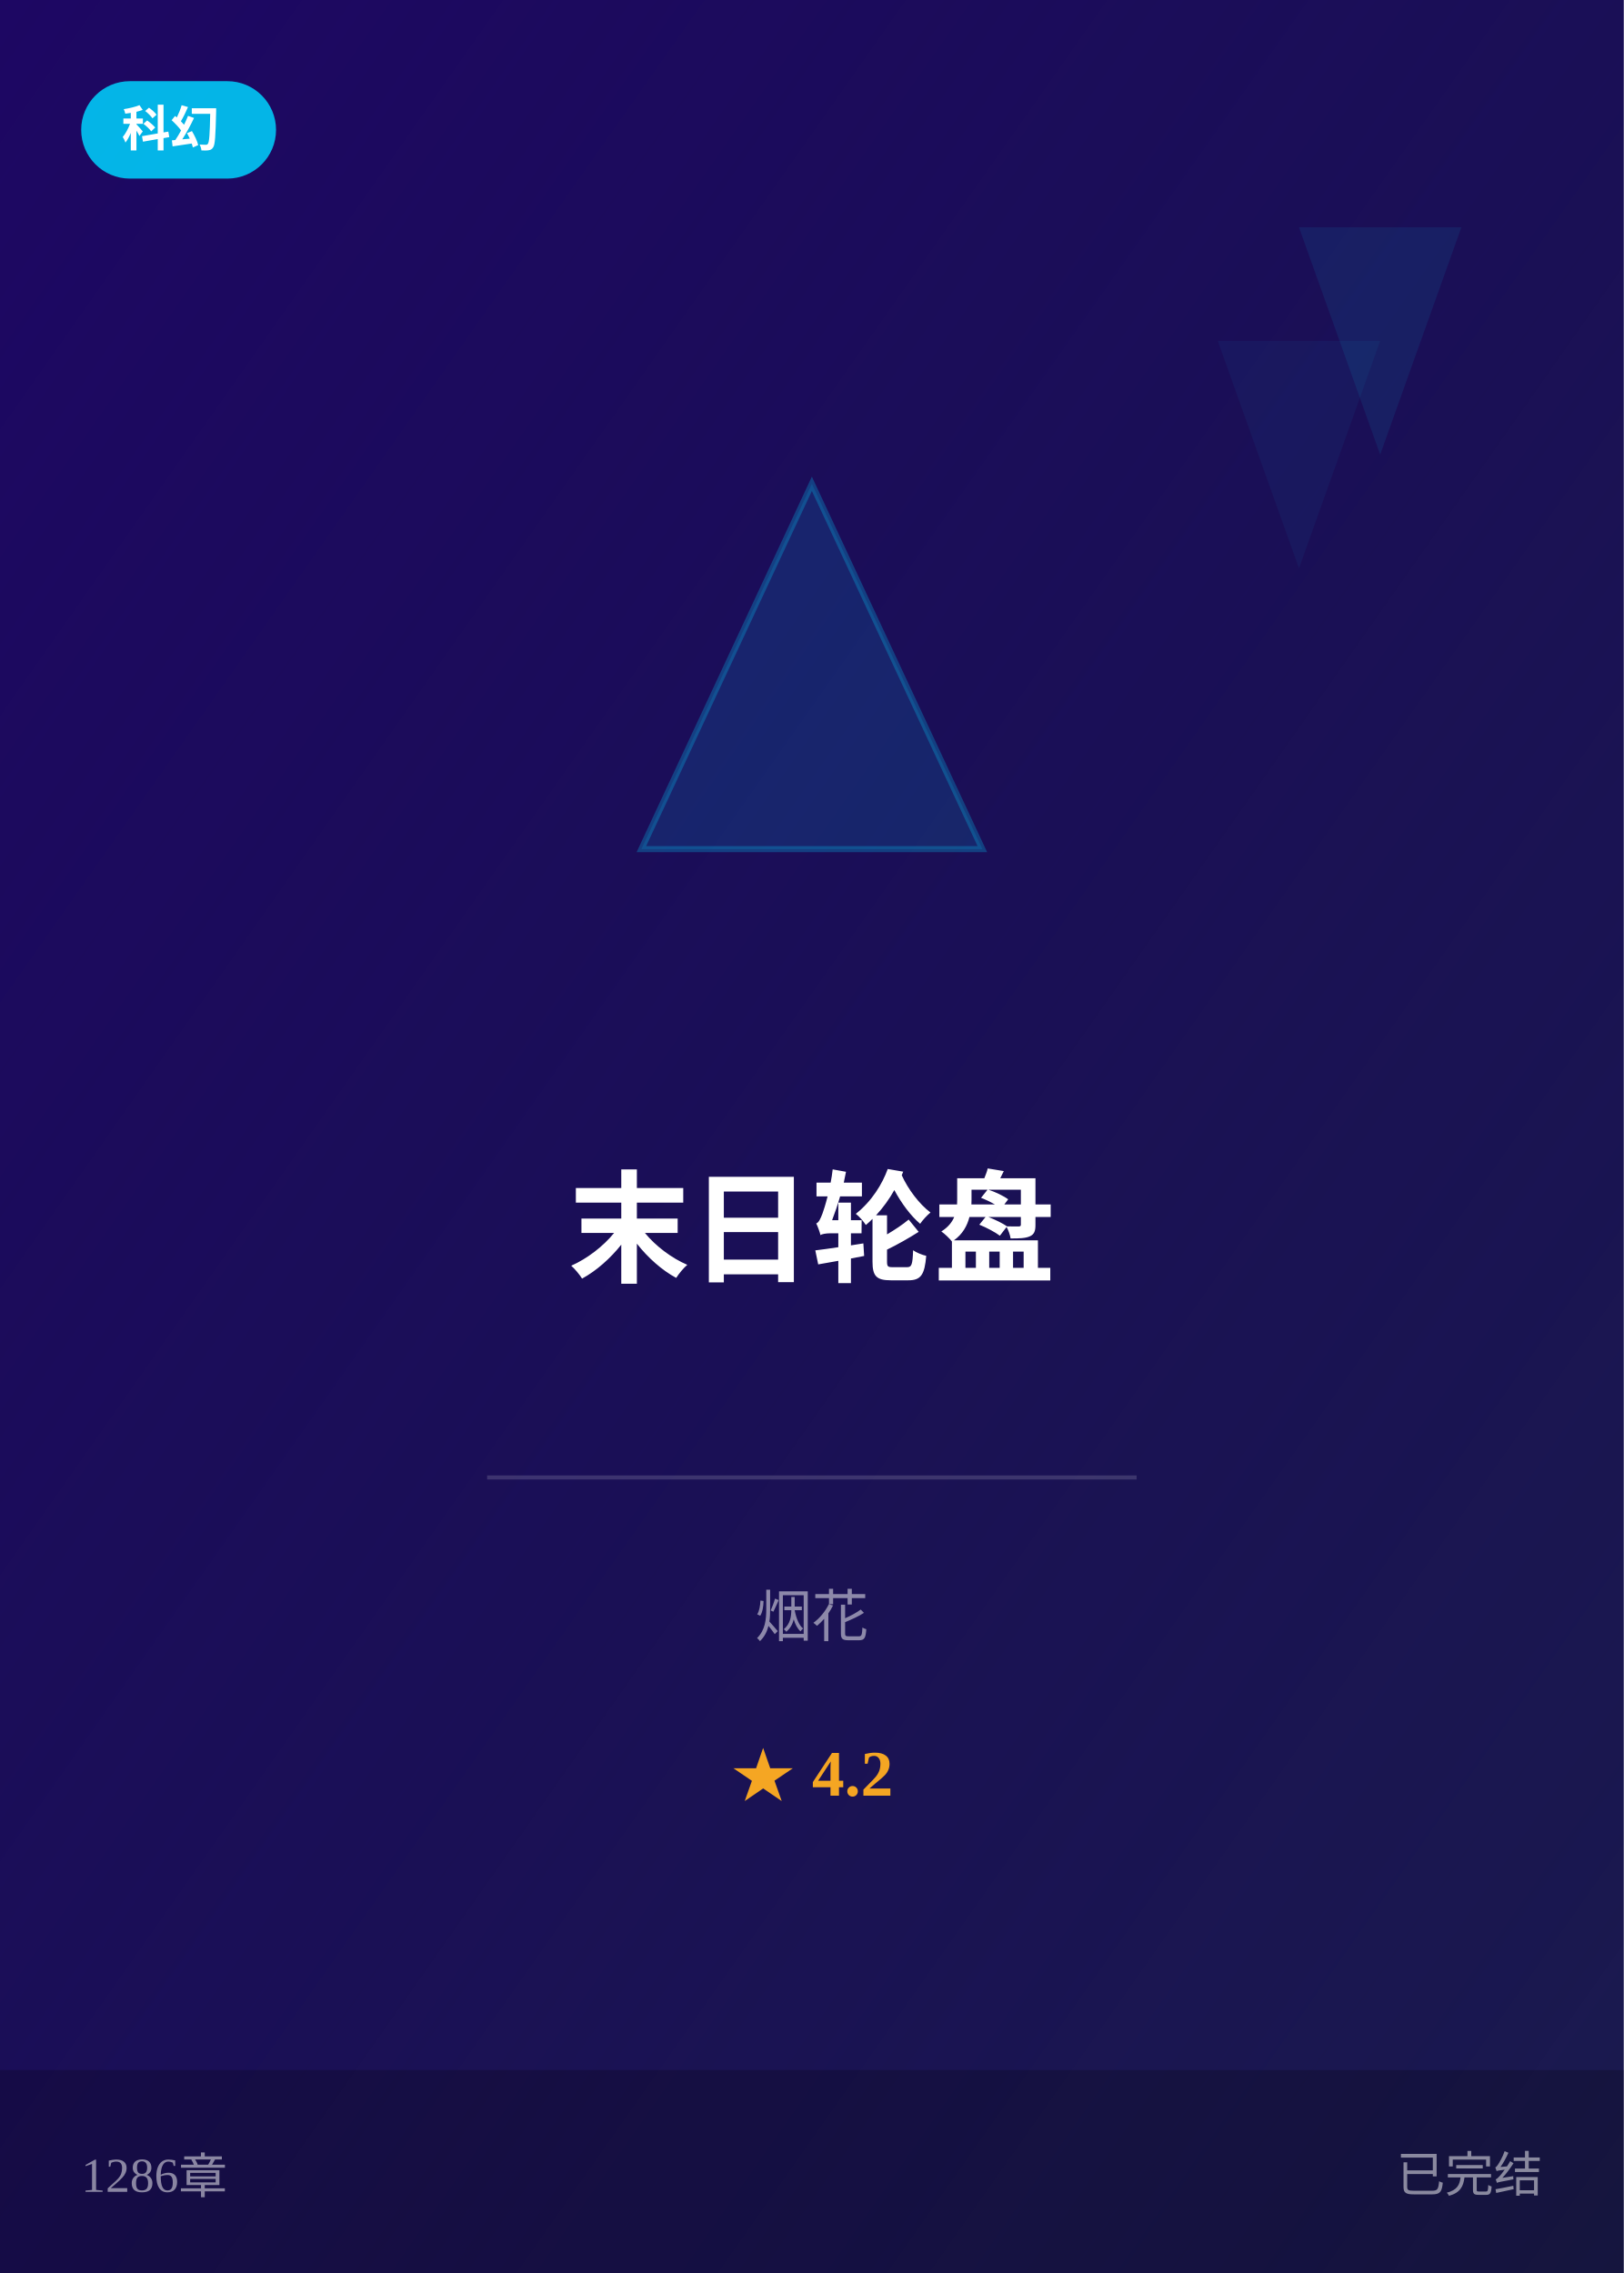
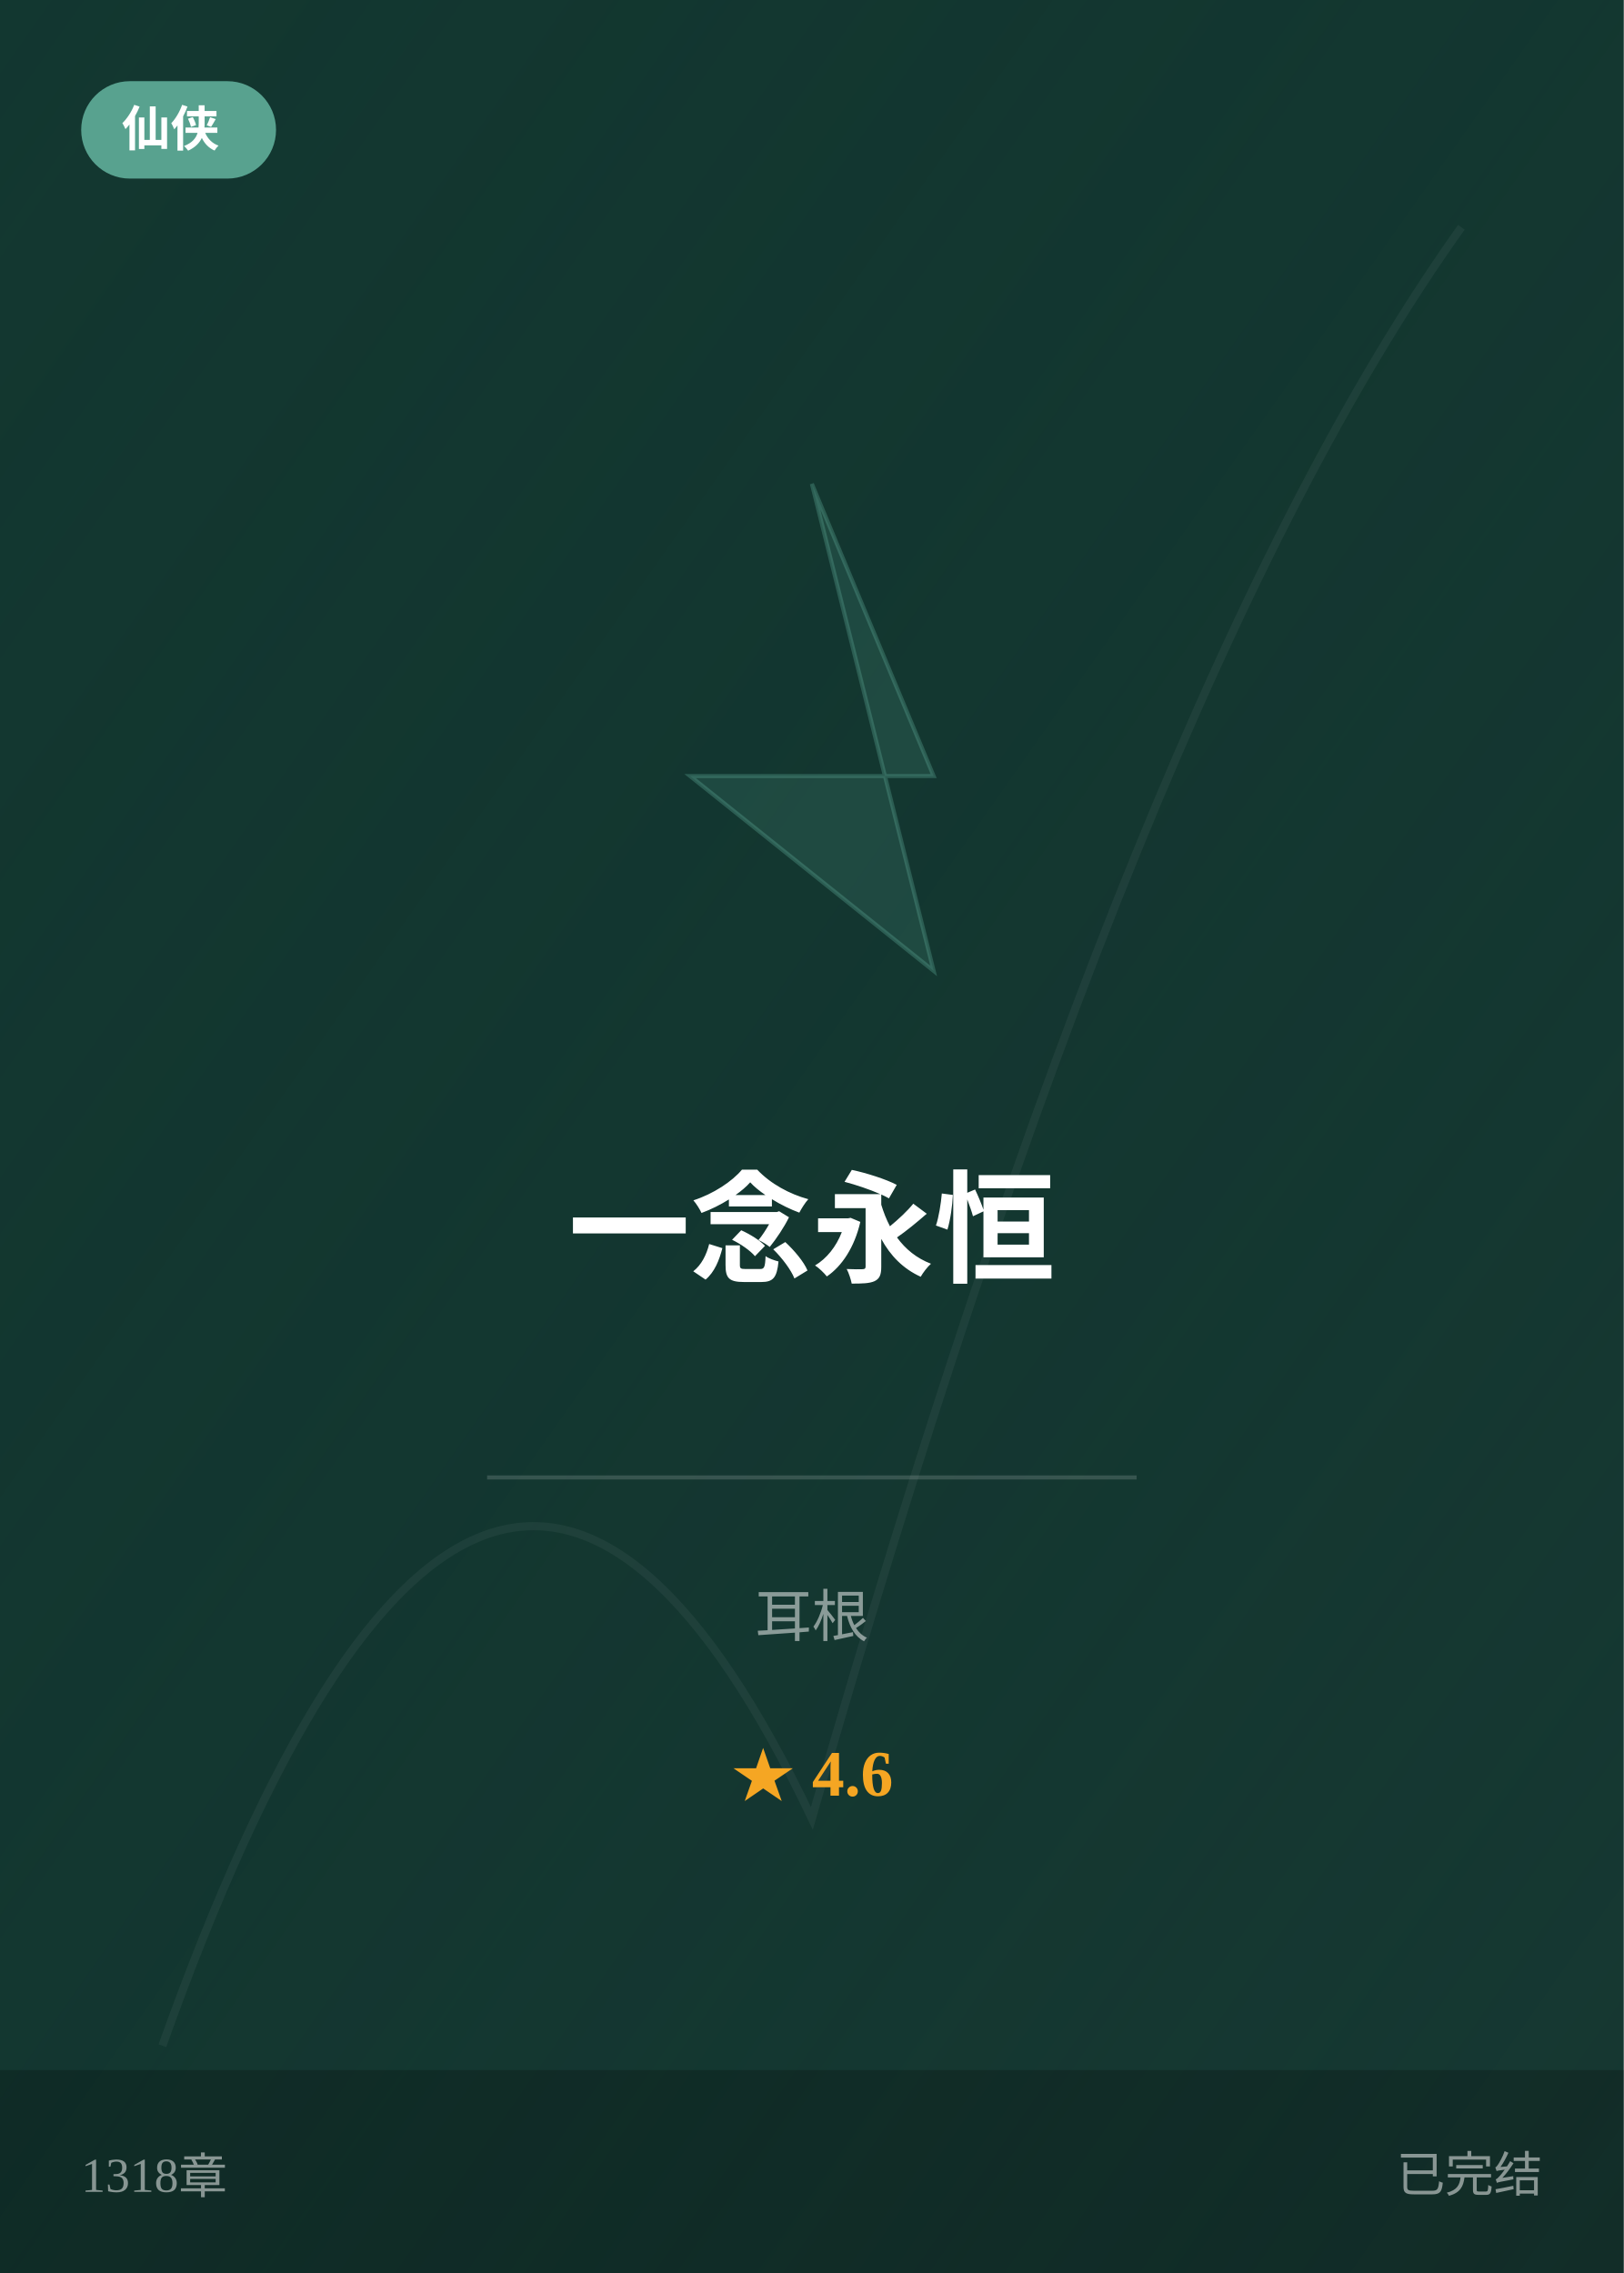
<svg xmlns="http://www.w3.org/2000/svg" width="400" height="560" viewBox="0 0 400 560">
  <defs>
    <linearGradient id="bg" x1="0%" y1="0%" x2="100%" y2="100%">
-       <stop offset="0%" style="stop-color:#0a0a2e" />
-       <stop offset="100%" style="stop-color:#1a1a4e" />
+       <stop offset="0%" style="stop-color:#0b2b26" />
+       <stop offset="100%" style="stop-color:#163832" />
    </linearGradient>
    <linearGradient id="glow" x1="0%" y1="0%" x2="100%" y2="100%">
-       <stop offset="0%" style="stop-color:#4a00e0;stop-opacity:0.3" />
-       <stop offset="100%" style="stop-color:#4a00e0;stop-opacity:0" />
+       <stop offset="0%" style="stop-color:#235347;stop-opacity:0.3" />
+       <stop offset="100%" style="stop-color:#235347;stop-opacity:0" />
    </linearGradient>
  </defs>
  <rect width="400" height="560" fill="url(#bg)" />
  <rect width="400" height="560" fill="url(#glow)" />
-   <polygon points="320,56 340,112 360,56" fill="rgba(0,212,255,0.08)" />
-   <polygon points="300,84 320,140 340,84" fill="rgba(0,212,255,0.05)" />
+   <path d="M40,504 Q120,280 200,448 Q280,168 360,56" fill="none" stroke="rgba(255,255,255,0.05)" stroke-width="2" />
  <rect x="0" y="510" width="400" height="50" fill="rgba(0,0,0,0.2)" />
-   <text x="20" y="540" fill="rgba(255,255,255,0.5)" font-size="12">1286章</text>
+   <text x="20" y="540" fill="rgba(255,255,255,0.5)" font-size="12">1318章</text>
  <text x="380" y="540" text-anchor="end" fill="rgba(255,255,255,0.5)" font-size="12">已完结</text>
-   <rect x="20" y="20" rx="12" ry="12" width="48" height="24" fill="#00d4ff" opacity="0.85" />
-   <text x="30" y="36" fill="#fff" font-size="12" font-weight="600">科幻</text>
-   <polygon points="200,119.2 242,209.2 158,209.2" fill="rgba(0,212,255,0.12)" stroke="rgba(0,212,255,0.25)" stroke-width="1.5" />
-   <text x="200" y="313.6" text-anchor="middle" fill="#fff" font-size="30" font-weight="700">末日轮盘</text>
+   <rect x="20" y="20" rx="12" ry="12" width="48" height="24" fill="#64b5a0" opacity="0.85" />
+   <text x="30" y="36" fill="#fff" font-size="12" font-weight="600">仙侠</text>
+   <path d="M200,119.2 L230,239.2 L170,191.2 L230,191.2 Z" fill="rgba(100,181,160,0.15)" stroke="rgba(100,181,160,0.3)" stroke-width="1" />
+   <text x="200" y="313.6" text-anchor="middle" fill="#fff" font-size="30" font-weight="700">一念永恒</text>
  <line x1="120" y1="364" x2="280" y2="364" stroke="rgba(255,255,255,0.15)" stroke-width="1" />
-   <text x="200" y="403.2" text-anchor="middle" fill="rgba(255,255,255,0.5)" font-size="14">烟花</text>
-   <text x="200" y="442.4" text-anchor="middle" fill="#f5a623" font-size="16" font-weight="600">★ 4.2</text>
+   <text x="200" y="403.2" text-anchor="middle" fill="rgba(255,255,255,0.5)" font-size="14">耳根</text>
+   <text x="200" y="442.4" text-anchor="middle" fill="#f5a623" font-size="16" font-weight="600">★ 4.6</text>
</svg>
